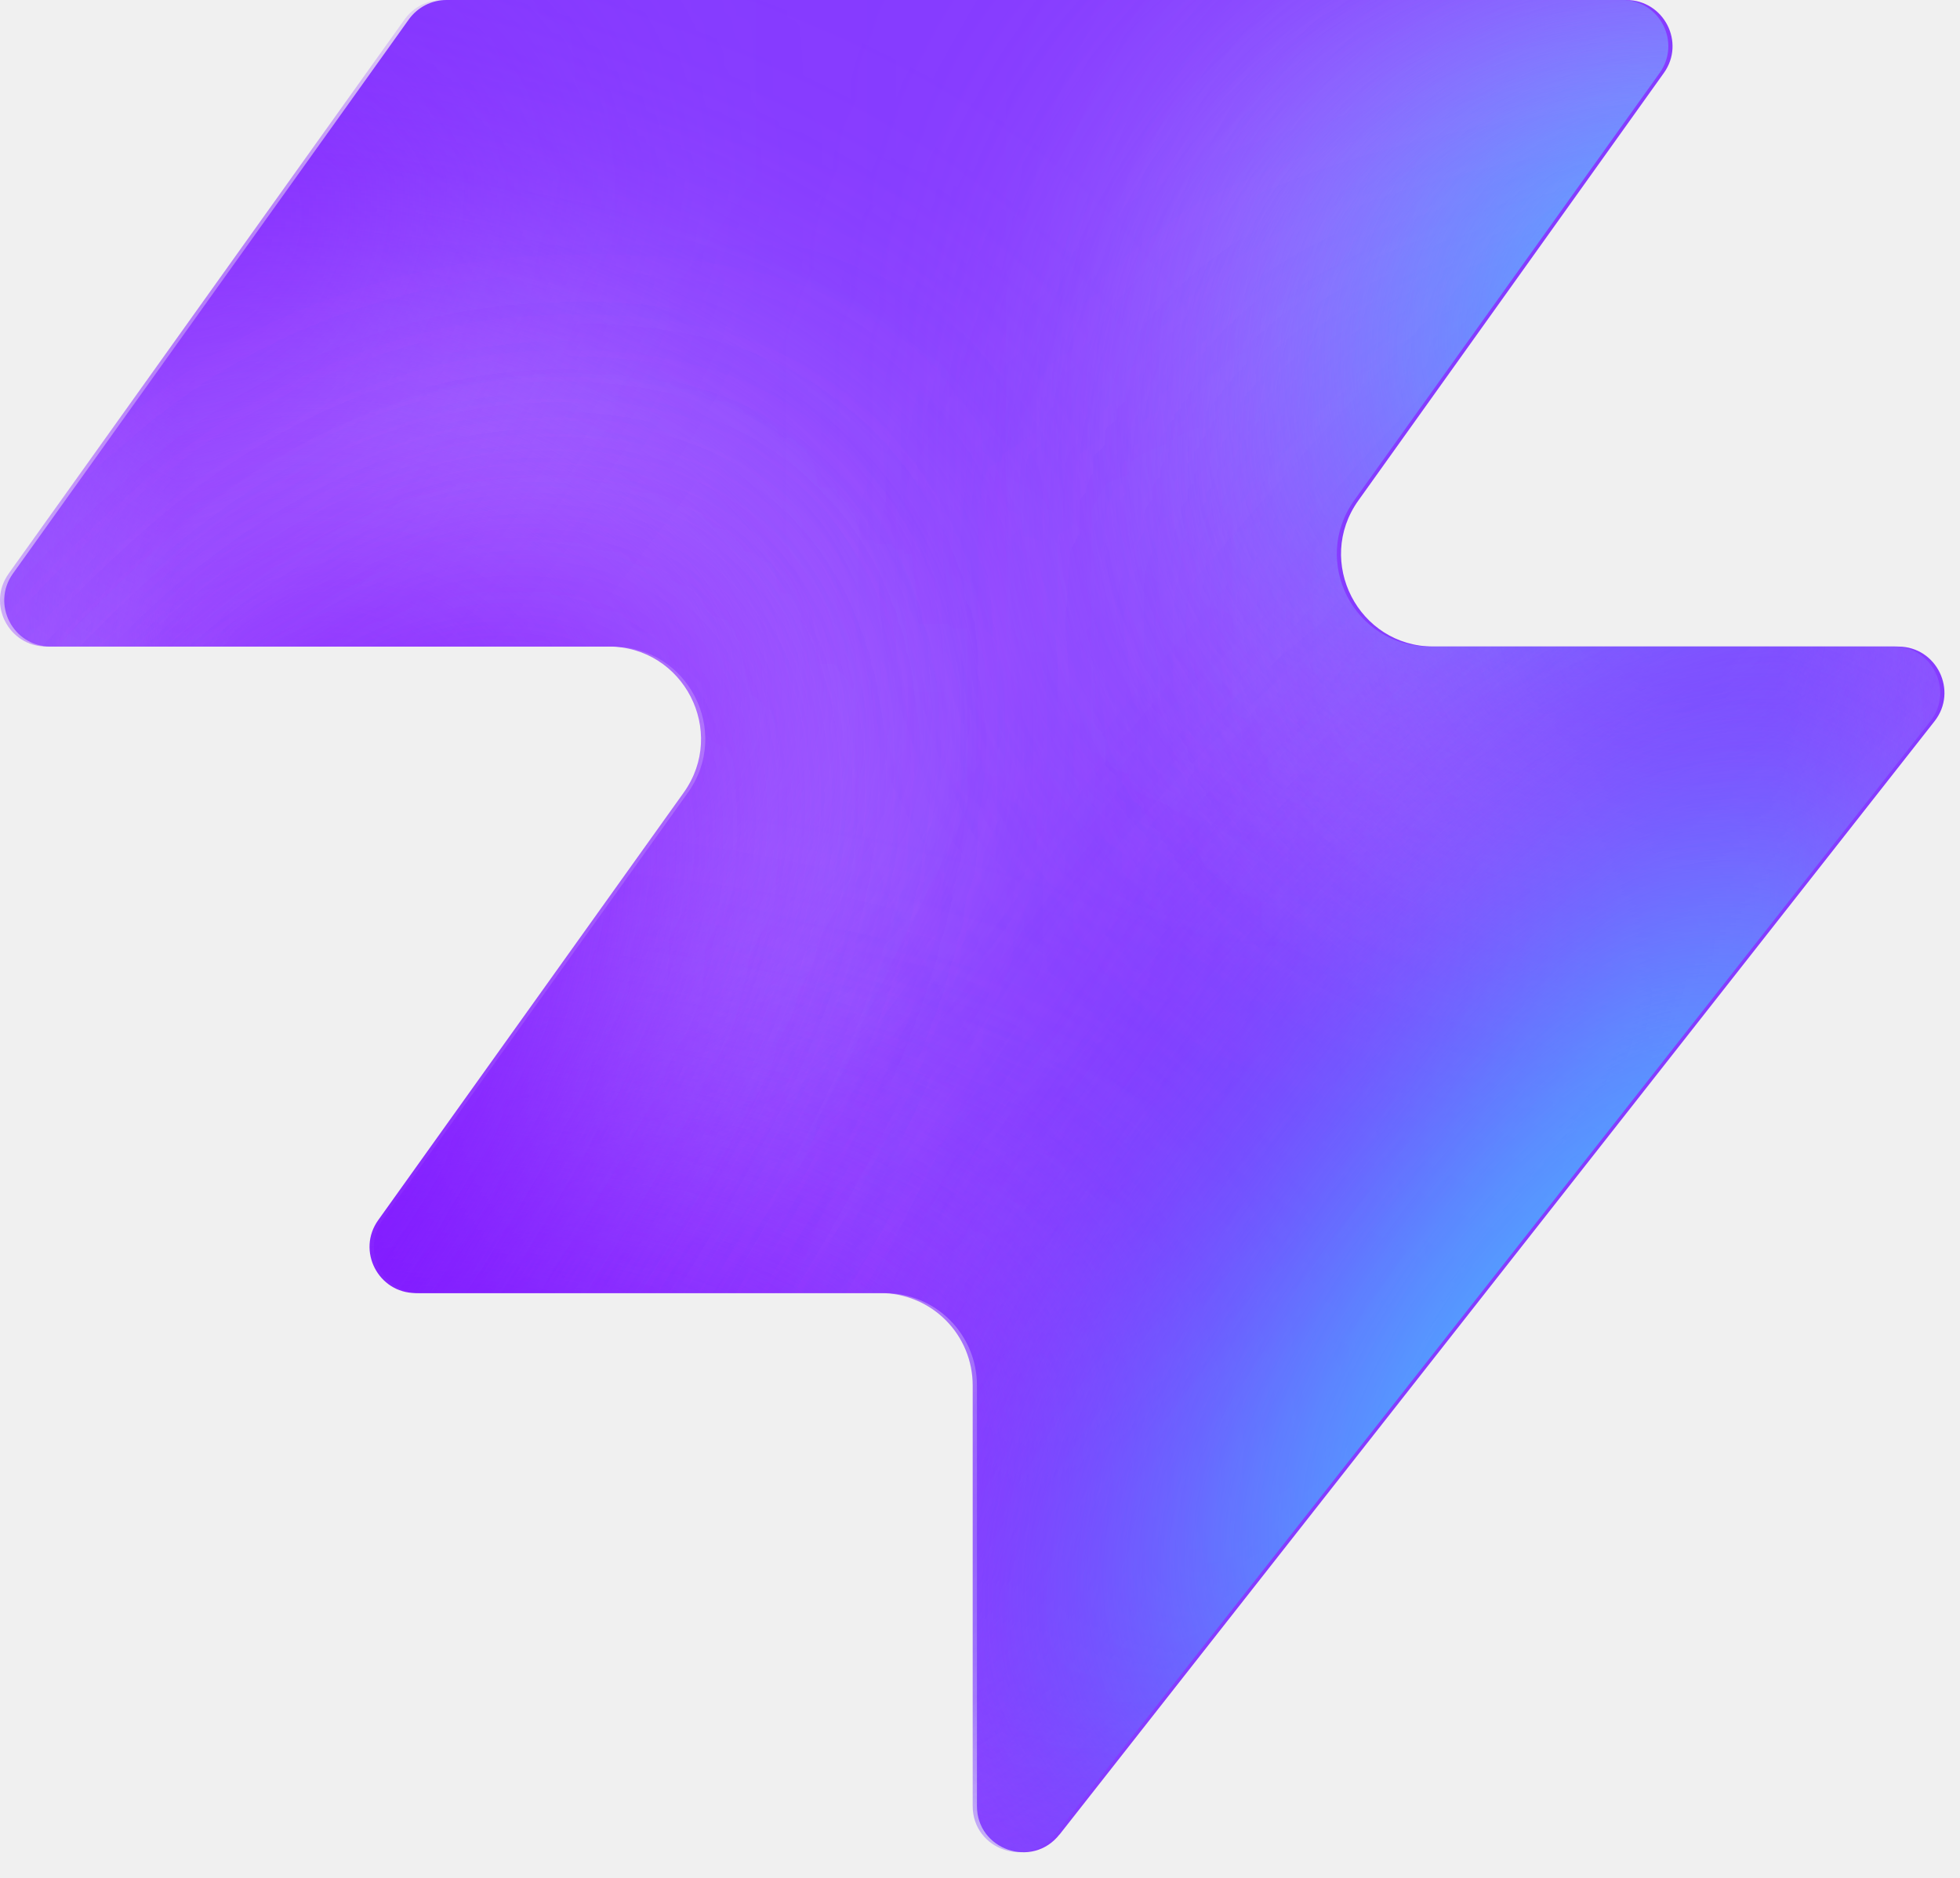
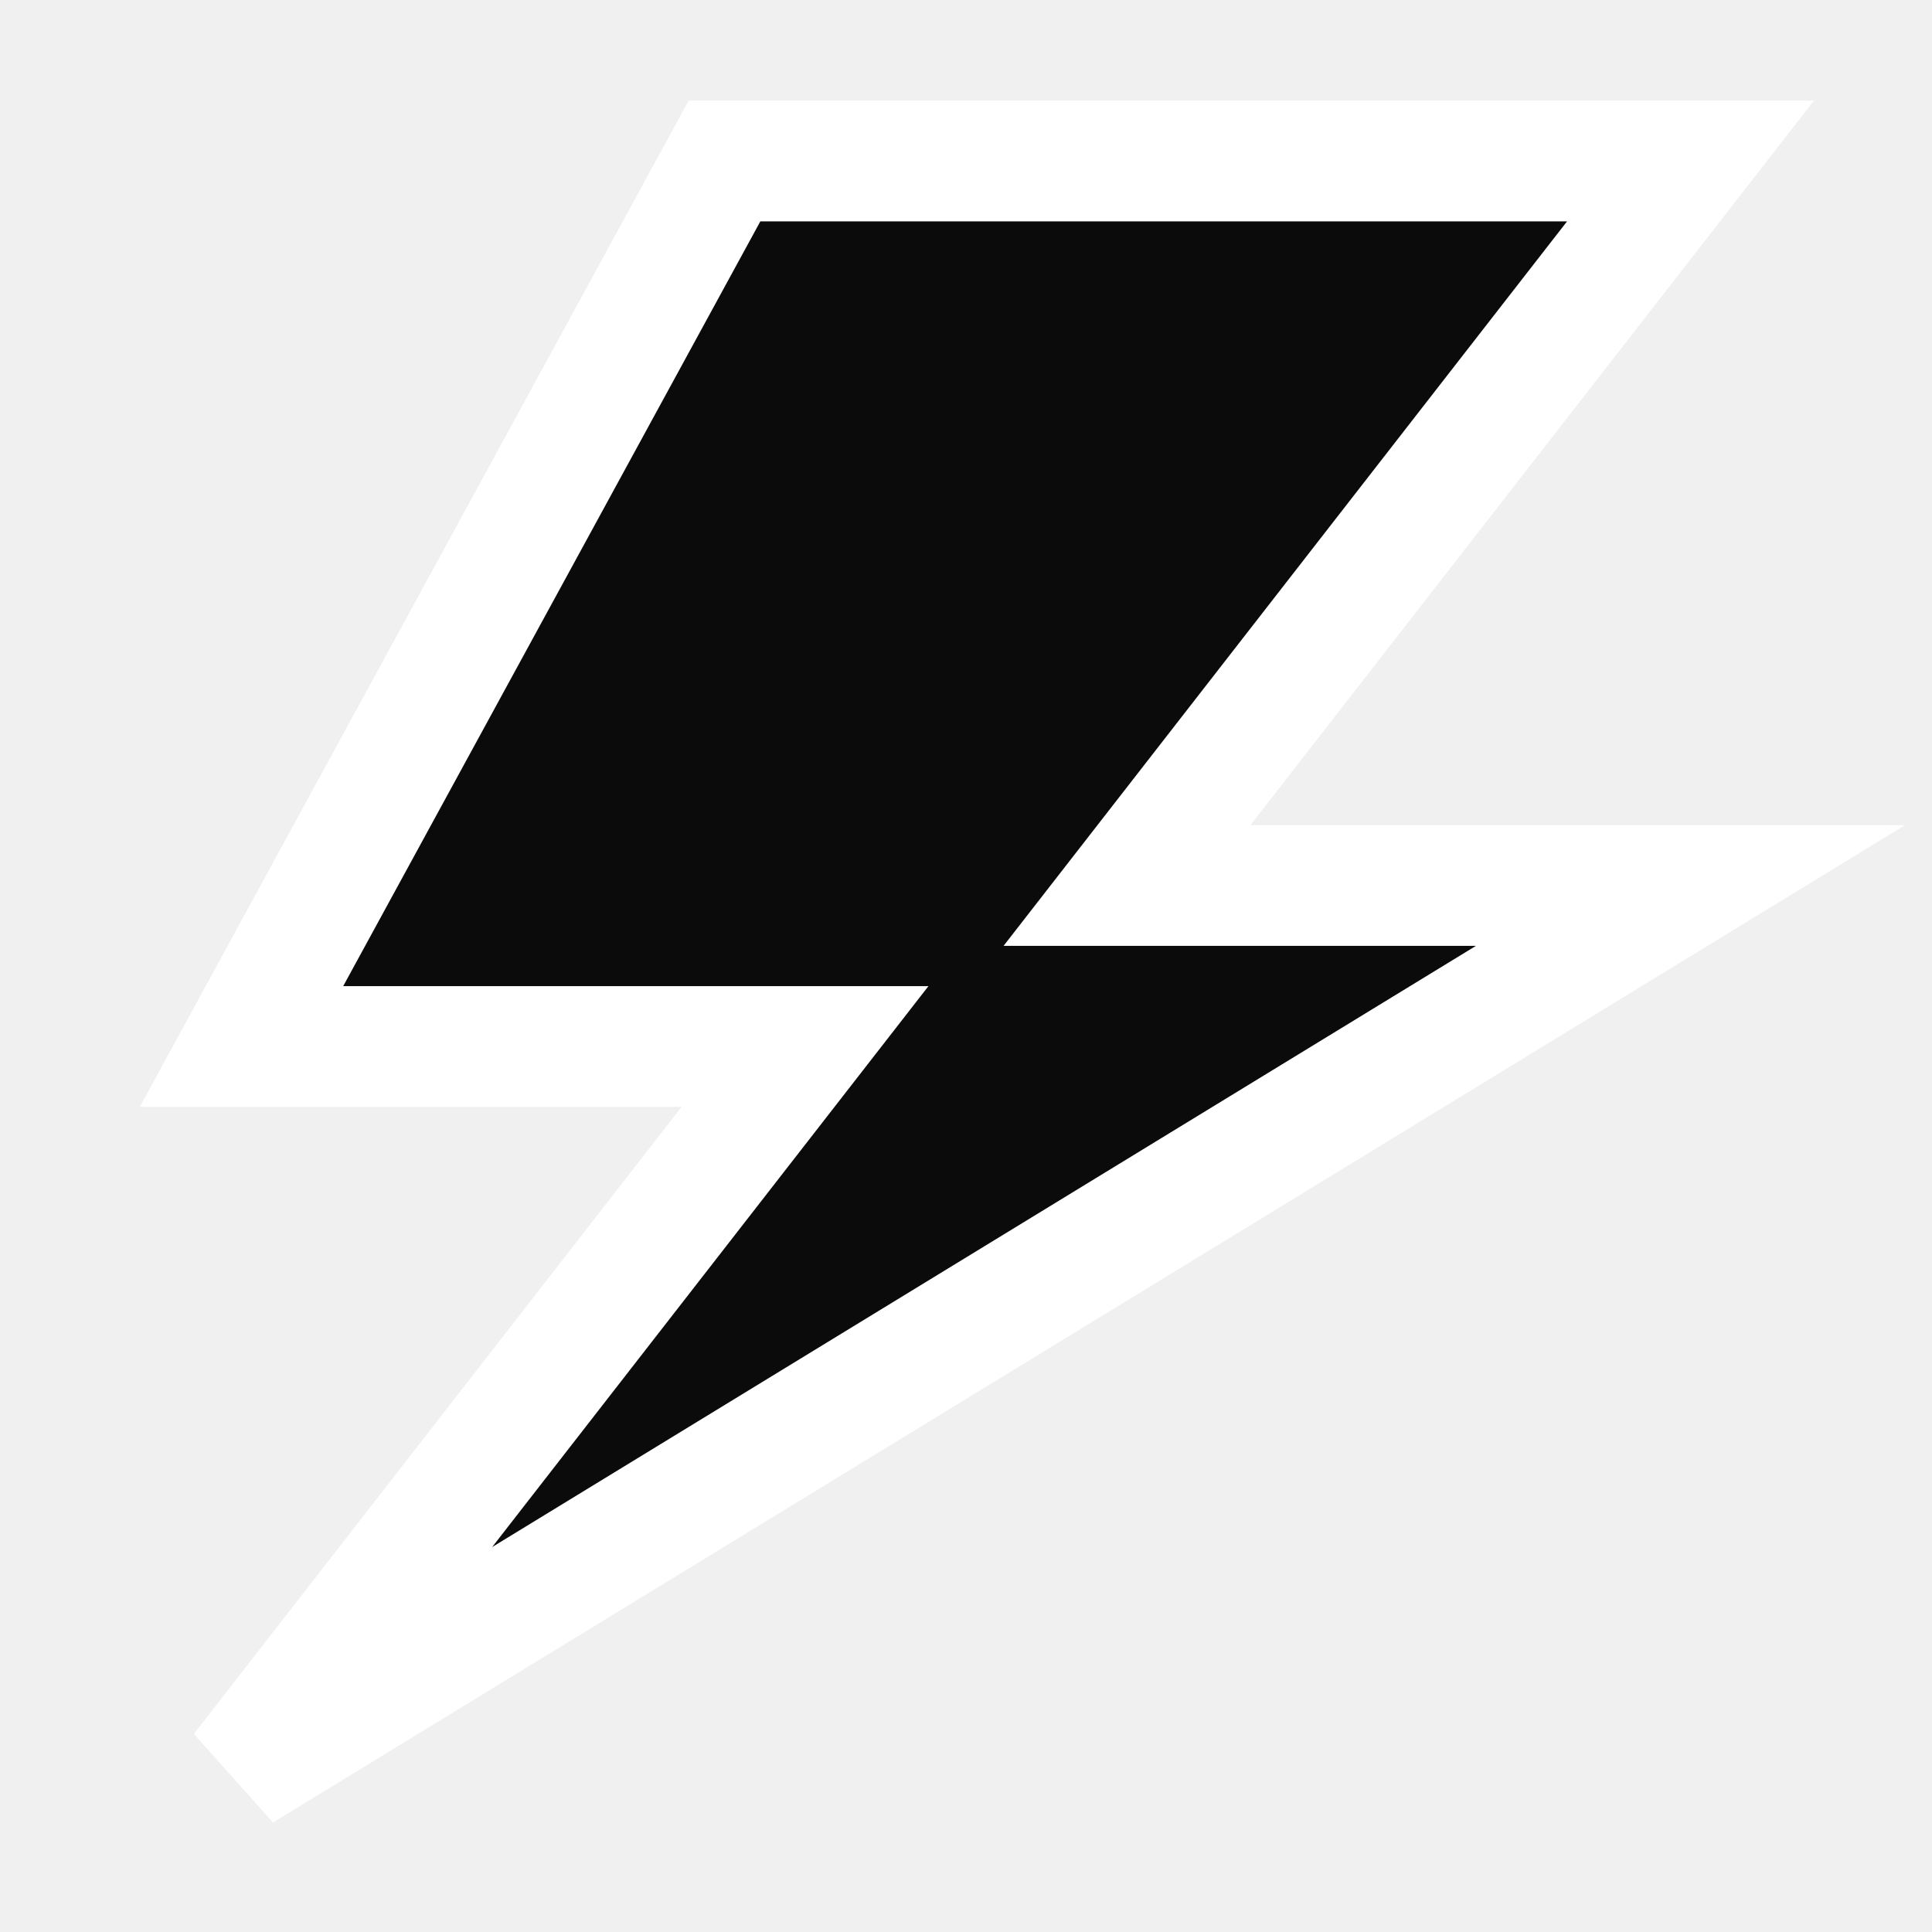
- <svg xmlns="http://www.w3.org/2000/svg" width="48" height="46" fill="none" viewBox="0 0 48 46">
-   <path fill="#863bff" d="M25.946 44.938c-.664.845-2.021.375-2.021-.698V33.937a2.26 2.26 0 0 0-2.262-2.262H10.287c-.92 0-1.456-1.04-.92-1.788l7.48-10.471c1.07-1.497 0-3.578-1.842-3.578H1.237c-.92 0-1.456-1.04-.92-1.788L10.013.474c.214-.297.556-.474.92-.474h28.894c.92 0 1.456 1.04.92 1.788l-7.48 10.471c-1.07 1.498 0 3.579 1.842 3.579h11.377c.943 0 1.473 1.088.89 1.83L25.947 44.94z" style="fill:#863bff;fill:color(display-p3 .525 .23 1);fill-opacity:1" />
-   <mask id="a" width="48" height="46" x="0" y="0" maskUnits="userSpaceOnUse" style="mask-type:alpha">
-     <path fill="#000" d="M25.842 44.938c-.664.844-2.021.375-2.021-.698V33.937a2.26 2.26 0 0 0-2.262-2.262H10.183c-.92 0-1.456-1.04-.92-1.788l7.48-10.471c1.07-1.498 0-3.579-1.842-3.579H1.133c-.92 0-1.456-1.04-.92-1.787L9.91.473c.214-.297.556-.474.92-.474h28.894c.92 0 1.456 1.04.92 1.788l-7.48 10.471c-1.07 1.498 0 3.578 1.842 3.578h11.377c.943 0 1.473 1.088.89 1.832L25.843 44.94z" style="fill:#000;fill-opacity:1" />
-   </mask>
-   <g mask="url(#a)">
-     <g filter="url(#b)">
-       <ellipse cx="5.508" cy="14.704" fill="#ede6ff" rx="5.508" ry="14.704" style="fill:#ede6ff;fill:color(display-p3 .927 .903 1);fill-opacity:1" transform="matrix(.00324 1 1 -.00324 -4.47 31.516)" />
-     </g>
-     <g filter="url(#c)">
-       <ellipse cx="10.399" cy="29.851" fill="#ede6ff" rx="10.399" ry="29.851" style="fill:#ede6ff;fill:color(display-p3 .927 .903 1);fill-opacity:1" transform="matrix(.00324 1 1 -.00324 -39.328 7.883)" />
-     </g>
-     <g filter="url(#d)">
-       <ellipse cx="5.508" cy="30.487" fill="#7e14ff" rx="5.508" ry="30.487" style="fill:#7e14ff;fill:color(display-p3 .492 .077 1);fill-opacity:1" transform="rotate(89.814 -25.913 -14.639)scale(1 -1)" />
-     </g>
-     <g filter="url(#e)">
-       <ellipse cx="5.508" cy="30.599" fill="#7e14ff" rx="5.508" ry="30.599" style="fill:#7e14ff;fill:color(display-p3 .492 .077 1);fill-opacity:1" transform="rotate(89.814 -32.644 -3.334)scale(1 -1)" />
-     </g>
-     <g filter="url(#f)">
-       <ellipse cx="5.508" cy="30.599" fill="#7e14ff" rx="5.508" ry="30.599" style="fill:#7e14ff;fill:color(display-p3 .492 .077 1);fill-opacity:1" transform="matrix(.00324 1 1 -.00324 -34.34 30.47)" />
-     </g>
-     <g filter="url(#g)">
-       <ellipse cx="14.072" cy="22.078" fill="#ede6ff" rx="14.072" ry="22.078" style="fill:#ede6ff;fill:color(display-p3 .927 .903 1);fill-opacity:1" transform="rotate(93.35 24.506 48.493)scale(-1 1)" />
-     </g>
-     <g filter="url(#h)">
-       <ellipse cx="3.47" cy="21.501" fill="#7e14ff" rx="3.47" ry="21.501" style="fill:#7e14ff;fill:color(display-p3 .492 .077 1);fill-opacity:1" transform="rotate(89.009 28.708 47.59)scale(-1 1)" />
-     </g>
-     <g filter="url(#i)">
-       <ellipse cx="3.47" cy="21.501" fill="#7e14ff" rx="3.47" ry="21.501" style="fill:#7e14ff;fill:color(display-p3 .492 .077 1);fill-opacity:1" transform="rotate(89.009 28.708 47.59)scale(-1 1)" />
-     </g>
-     <g filter="url(#j)">
-       <ellipse cx=".387" cy="8.972" fill="#7e14ff" rx="4.407" ry="29.108" style="fill:#7e14ff;fill:color(display-p3 .492 .077 1);fill-opacity:1" transform="rotate(39.51 .387 8.972)" />
-     </g>
-     <g filter="url(#k)">
-       <ellipse cx="47.523" cy="-6.092" fill="#7e14ff" rx="4.407" ry="29.108" style="fill:#7e14ff;fill:color(display-p3 .492 .077 1);fill-opacity:1" transform="rotate(37.892 47.523 -6.092)" />
-     </g>
-     <g filter="url(#l)">
-       <ellipse cx="41.412" cy="6.333" fill="#47bfff" rx="5.971" ry="9.665" style="fill:#47bfff;fill:color(display-p3 .28 .748 1);fill-opacity:1" transform="rotate(37.892 41.412 6.333)" />
-     </g>
-     <g filter="url(#m)">
-       <ellipse cx="-1.879" cy="38.332" fill="#7e14ff" rx="4.407" ry="29.108" style="fill:#7e14ff;fill:color(display-p3 .492 .077 1);fill-opacity:1" transform="rotate(37.892 -1.88 38.332)" />
-     </g>
-     <g filter="url(#n)">
-       <ellipse cx="-1.879" cy="38.332" fill="#7e14ff" rx="4.407" ry="29.108" style="fill:#7e14ff;fill:color(display-p3 .492 .077 1);fill-opacity:1" transform="rotate(37.892 -1.88 38.332)" />
-     </g>
-     <g filter="url(#o)">
-       <ellipse cx="35.651" cy="29.907" fill="#7e14ff" rx="4.407" ry="29.108" style="fill:#7e14ff;fill:color(display-p3 .492 .077 1);fill-opacity:1" transform="rotate(37.892 35.651 29.907)" />
-     </g>
-     <g filter="url(#p)">
-       <ellipse cx="38.418" cy="32.4" fill="#47bfff" rx="5.971" ry="15.297" style="fill:#47bfff;fill:color(display-p3 .28 .748 1);fill-opacity:1" transform="rotate(37.892 38.418 32.4)" />
-     </g>
-   </g>
-   <defs>
-     <filter id="b" width="60.045" height="41.654" x="-19.77" y="16.149" color-interpolation-filters="sRGB" filterUnits="userSpaceOnUse">
-       <feFlood flood-opacity="0" result="BackgroundImageFix" />
-       <feBlend in="SourceGraphic" in2="BackgroundImageFix" result="shape" />
-       <feGaussianBlur result="effect1_foregroundBlur_2002_17158" stdDeviation="7.659" />
-     </filter>
-     <filter id="c" width="90.34" height="51.437" x="-54.613" y="-7.533" color-interpolation-filters="sRGB" filterUnits="userSpaceOnUse">
-       <feFlood flood-opacity="0" result="BackgroundImageFix" />
-       <feBlend in="SourceGraphic" in2="BackgroundImageFix" result="shape" />
-       <feGaussianBlur result="effect1_foregroundBlur_2002_17158" stdDeviation="7.659" />
-     </filter>
-     <filter id="d" width="79.355" height="29.4" x="-49.64" y="2.03" color-interpolation-filters="sRGB" filterUnits="userSpaceOnUse">
-       <feFlood flood-opacity="0" result="BackgroundImageFix" />
-       <feBlend in="SourceGraphic" in2="BackgroundImageFix" result="shape" />
-       <feGaussianBlur result="effect1_foregroundBlur_2002_17158" stdDeviation="4.596" />
-     </filter>
-     <filter id="e" width="79.579" height="29.4" x="-45.045" y="20.029" color-interpolation-filters="sRGB" filterUnits="userSpaceOnUse">
-       <feFlood flood-opacity="0" result="BackgroundImageFix" />
-       <feBlend in="SourceGraphic" in2="BackgroundImageFix" result="shape" />
-       <feGaussianBlur result="effect1_foregroundBlur_2002_17158" stdDeviation="4.596" />
-     </filter>
-     <filter id="f" width="79.579" height="29.4" x="-43.513" y="21.178" color-interpolation-filters="sRGB" filterUnits="userSpaceOnUse">
-       <feFlood flood-opacity="0" result="BackgroundImageFix" />
-       <feBlend in="SourceGraphic" in2="BackgroundImageFix" result="shape" />
-       <feGaussianBlur result="effect1_foregroundBlur_2002_17158" stdDeviation="4.596" />
-     </filter>
-     <filter id="g" width="74.749" height="58.852" x="15.756" y="-17.901" color-interpolation-filters="sRGB" filterUnits="userSpaceOnUse">
-       <feFlood flood-opacity="0" result="BackgroundImageFix" />
-       <feBlend in="SourceGraphic" in2="BackgroundImageFix" result="shape" />
-       <feGaussianBlur result="effect1_foregroundBlur_2002_17158" stdDeviation="7.659" />
-     </filter>
-     <filter id="h" width="61.377" height="25.362" x="23.548" y="2.284" color-interpolation-filters="sRGB" filterUnits="userSpaceOnUse">
-       <feFlood flood-opacity="0" result="BackgroundImageFix" />
-       <feBlend in="SourceGraphic" in2="BackgroundImageFix" result="shape" />
-       <feGaussianBlur result="effect1_foregroundBlur_2002_17158" stdDeviation="4.596" />
-     </filter>
-     <filter id="i" width="61.377" height="25.362" x="23.548" y="2.284" color-interpolation-filters="sRGB" filterUnits="userSpaceOnUse">
-       <feFlood flood-opacity="0" result="BackgroundImageFix" />
-       <feBlend in="SourceGraphic" in2="BackgroundImageFix" result="shape" />
-       <feGaussianBlur result="effect1_foregroundBlur_2002_17158" stdDeviation="4.596" />
-     </filter>
-     <filter id="j" width="56.045" height="63.649" x="-27.636" y="-22.853" color-interpolation-filters="sRGB" filterUnits="userSpaceOnUse">
-       <feFlood flood-opacity="0" result="BackgroundImageFix" />
-       <feBlend in="SourceGraphic" in2="BackgroundImageFix" result="shape" />
-       <feGaussianBlur result="effect1_foregroundBlur_2002_17158" stdDeviation="4.596" />
-     </filter>
-     <filter id="k" width="54.814" height="64.646" x="20.116" y="-38.415" color-interpolation-filters="sRGB" filterUnits="userSpaceOnUse">
-       <feFlood flood-opacity="0" result="BackgroundImageFix" />
-       <feBlend in="SourceGraphic" in2="BackgroundImageFix" result="shape" />
-       <feGaussianBlur result="effect1_foregroundBlur_2002_17158" stdDeviation="4.596" />
-     </filter>
-     <filter id="l" width="33.541" height="35.313" x="24.641" y="-11.323" color-interpolation-filters="sRGB" filterUnits="userSpaceOnUse">
-       <feFlood flood-opacity="0" result="BackgroundImageFix" />
-       <feBlend in="SourceGraphic" in2="BackgroundImageFix" result="shape" />
-       <feGaussianBlur result="effect1_foregroundBlur_2002_17158" stdDeviation="4.596" />
-     </filter>
-     <filter id="m" width="54.814" height="64.646" x="-29.286" y="6.009" color-interpolation-filters="sRGB" filterUnits="userSpaceOnUse">
-       <feFlood flood-opacity="0" result="BackgroundImageFix" />
-       <feBlend in="SourceGraphic" in2="BackgroundImageFix" result="shape" />
-       <feGaussianBlur result="effect1_foregroundBlur_2002_17158" stdDeviation="4.596" />
-     </filter>
-     <filter id="n" width="54.814" height="64.646" x="-29.286" y="6.009" color-interpolation-filters="sRGB" filterUnits="userSpaceOnUse">
-       <feFlood flood-opacity="0" result="BackgroundImageFix" />
-       <feBlend in="SourceGraphic" in2="BackgroundImageFix" result="shape" />
-       <feGaussianBlur result="effect1_foregroundBlur_2002_17158" stdDeviation="4.596" />
-     </filter>
-     <filter id="o" width="54.814" height="64.646" x="8.244" y="-2.416" color-interpolation-filters="sRGB" filterUnits="userSpaceOnUse">
-       <feFlood flood-opacity="0" result="BackgroundImageFix" />
-       <feBlend in="SourceGraphic" in2="BackgroundImageFix" result="shape" />
-       <feGaussianBlur result="effect1_foregroundBlur_2002_17158" stdDeviation="4.596" />
-     </filter>
-     <filter id="p" width="39.409" height="43.623" x="18.713" y="10.588" color-interpolation-filters="sRGB" filterUnits="userSpaceOnUse">
-       <feFlood flood-opacity="0" result="BackgroundImageFix" />
-       <feBlend in="SourceGraphic" in2="BackgroundImageFix" result="shape" />
-       <feGaussianBlur result="effect1_foregroundBlur_2002_17158" stdDeviation="4.596" />
-     </filter>
-   </defs>
+ <svg xmlns="http://www.w3.org/2000/svg" viewBox="0 0 24 24" fill="none">
+   <path d="M9 2H21L14 11H21L3 22L10 13H3L9 2Z" fill="#0b0b0b" stroke="#ffffff" stroke-width="1.5" stroke-linejoin="miter" />
</svg>
